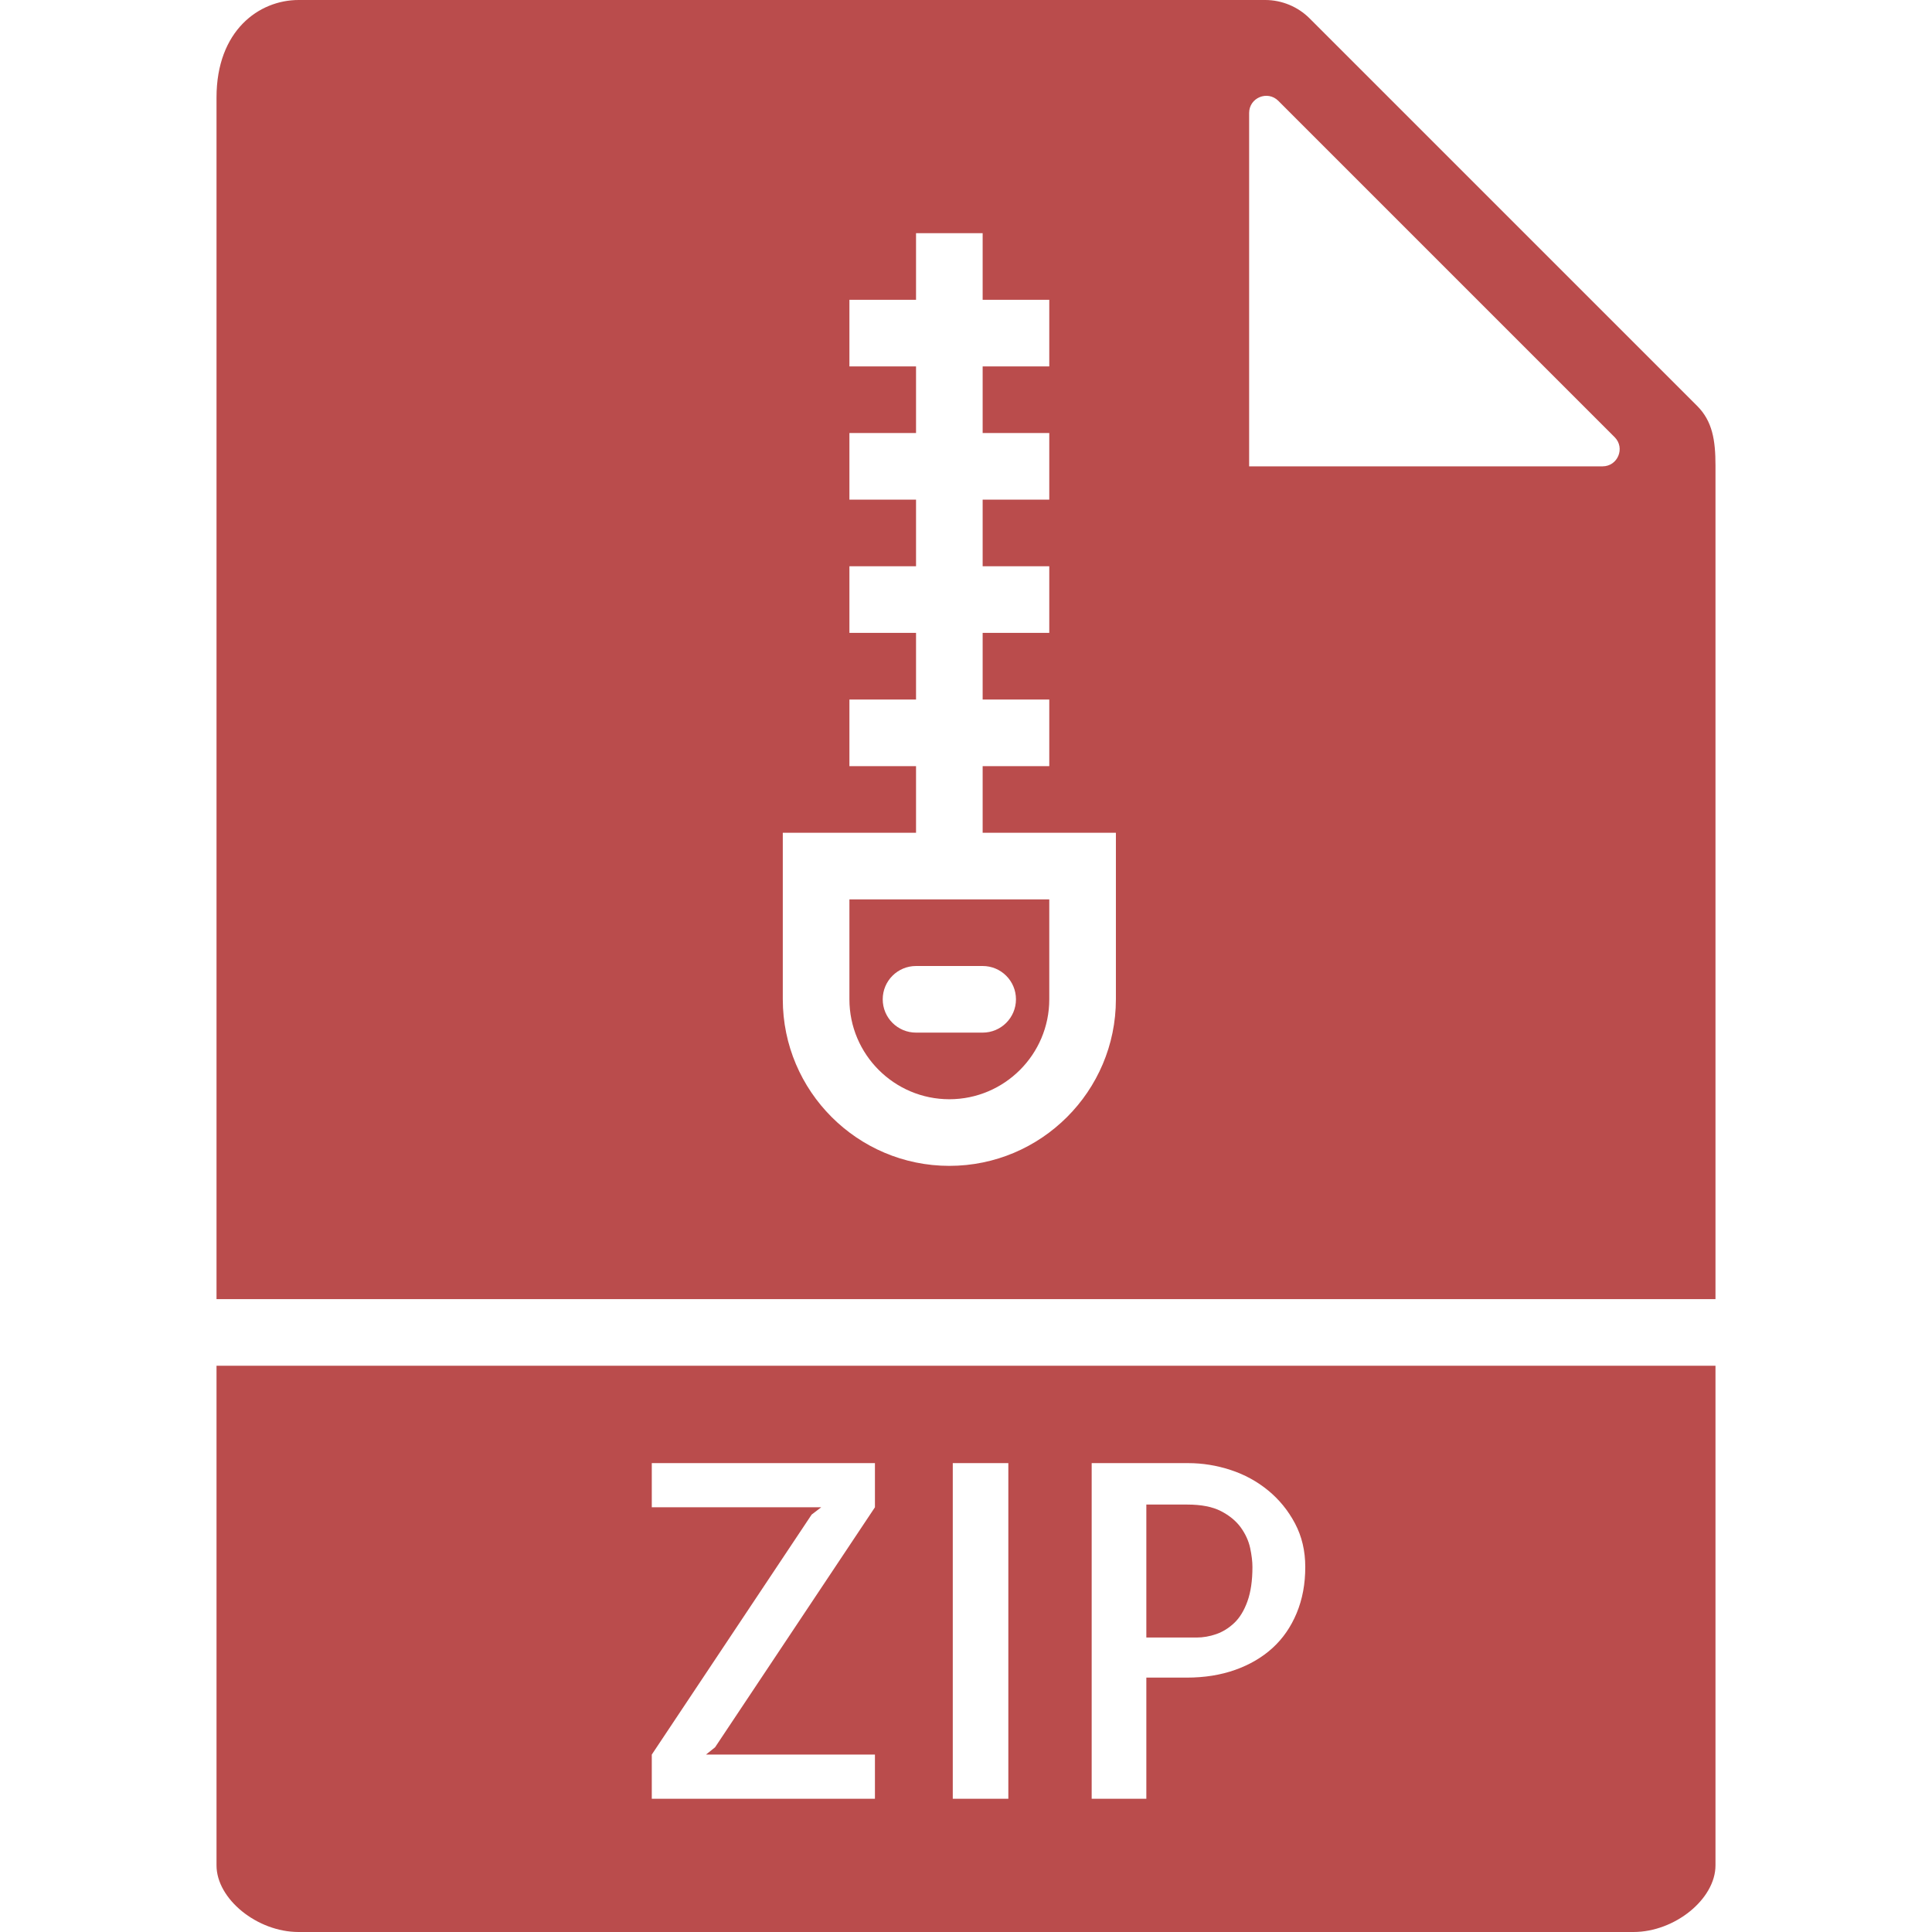
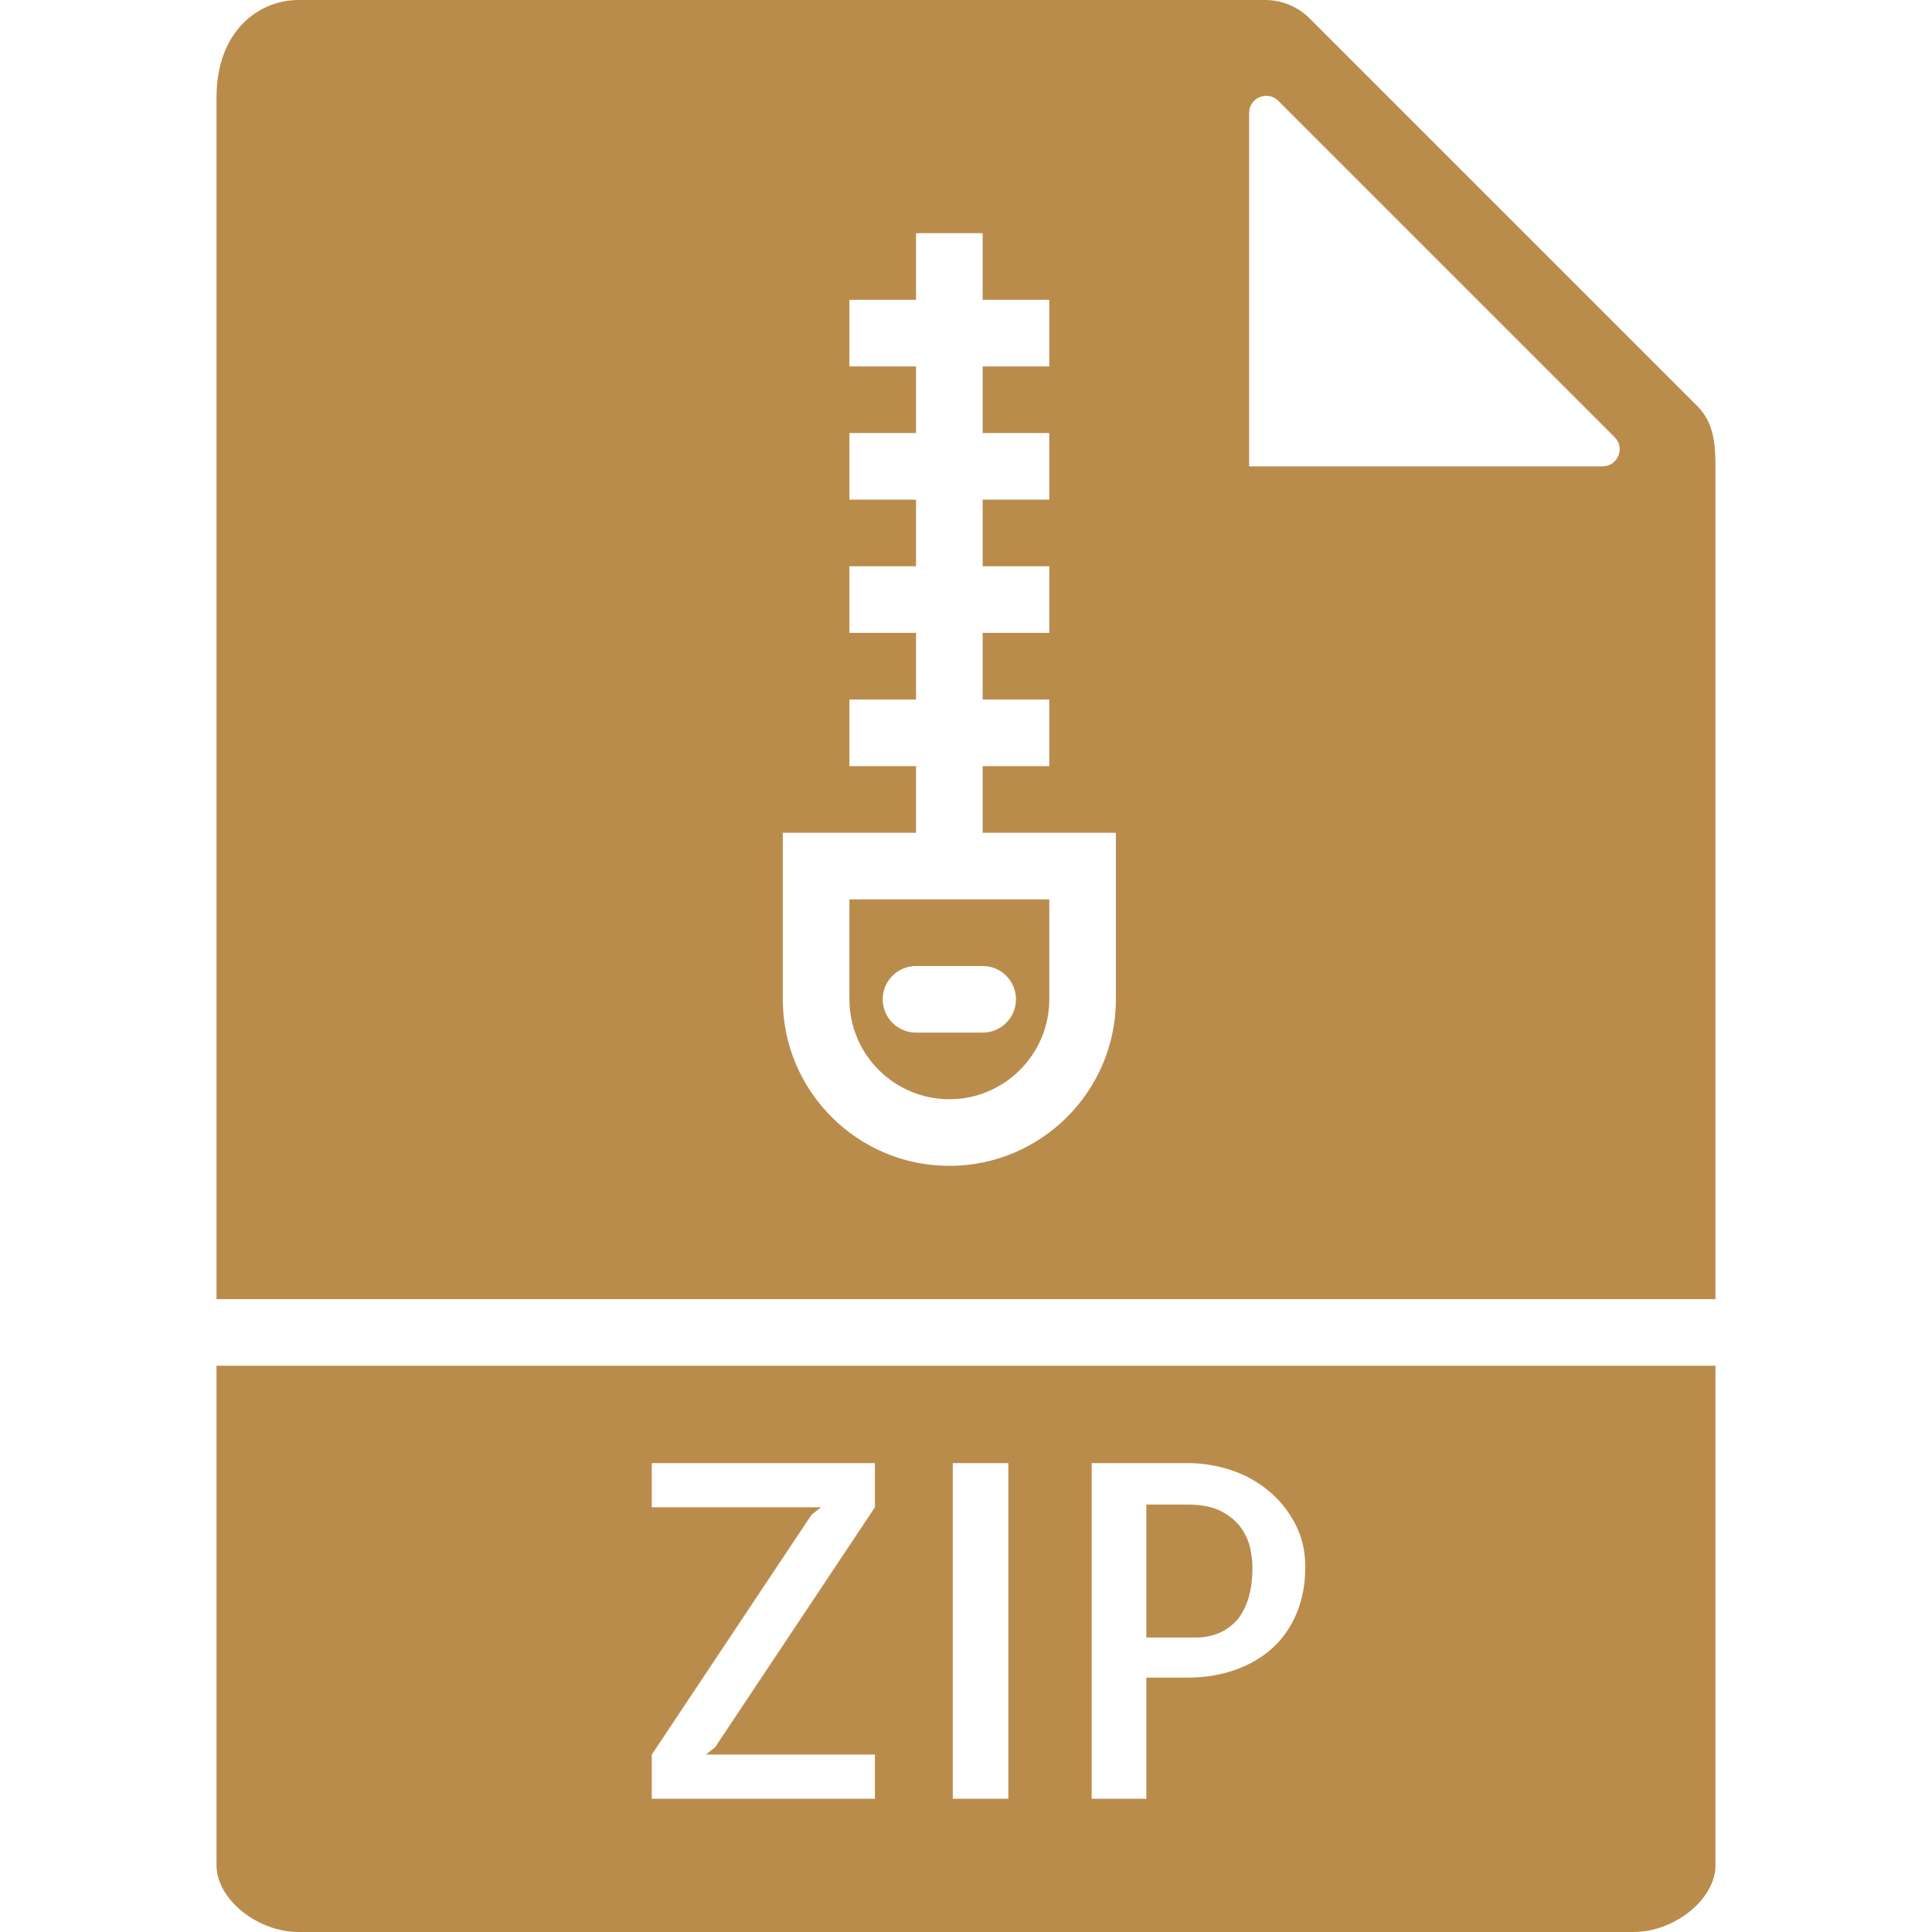
<svg xmlns="http://www.w3.org/2000/svg" version="1.1" id="Capa_1" x="0px" y="0px" width="32" height="32" viewBox="0 0 58 58" style="enable-background:new 0 0 58 58;" xml:space="preserve">
  <g>
-     <path d="M28.5,33c1.654,0,3-1.346,3-3v-3h-6v3C25.5,31.654,26.846,33,28.5,33z M27.5,29h2c0.552,0,1,0.447,1,1s-0.448,1-1,1h-2   c-0.552,0-1-0.447-1-1S26.948,29,27.5,29z" fill="#BA4C4C" />
-     <path d="M51.5,39V13.978c0-0.766-0.092-1.333-0.55-1.792L39.313,0.55C38.964,0.201,38.48,0,37.985,0H8.963   C7.777,0,6.5,0.916,6.5,2.926V39H51.5z M37.5,3.391c0-0.458,0.553-0.687,0.877-0.363l10.095,10.095   C48.796,13.447,48.567,14,48.109,14H37.5V3.391z M23.5,25h4v-2h-2v-2h2v-2h-2v-2h2v-2h-2v-2h2v-2h-2V9h2V7h2v2h2v2h-2v2h2v2h-2v2h2   v2h-2v2h2v2h-2v2h4v5c0,2.757-2.243,5-5,5s-5-2.243-5-5V25z" fill="#BA4C4C" />
-     <path d="M37.251,45.858c-0.142-0.196-0.34-0.36-0.595-0.492c-0.255-0.132-0.593-0.198-1.012-0.198h-1.23v3.992h1.504   c0.2,0,0.398-0.034,0.595-0.103c0.196-0.068,0.376-0.18,0.54-0.335s0.296-0.371,0.396-0.649c0.1-0.278,0.15-0.622,0.15-1.032   c0-0.164-0.023-0.354-0.068-0.567C37.485,46.26,37.392,46.055,37.251,45.858z" fill="#BA4C4C" />
-     <path d="M6.5,41v15c0,1.009,1.22,2,2.463,2h40.074c1.243,0,2.463-0.991,2.463-2V41H6.5z M26.266,45.25l-4.799,7.205l-0.273,0.219   h5.072V54h-6.699v-1.326l4.799-7.205l0.287-0.219h-5.086v-1.326h6.699V45.25z M30.271,54h-1.668V43.924h1.668V54z M38.926,48.429   c-0.173,0.415-0.415,0.764-0.725,1.046c-0.31,0.282-0.684,0.501-1.121,0.656s-0.921,0.232-1.449,0.232h-1.217V54h-1.641V43.924   h2.898c0.428,0,0.852,0.068,1.271,0.205c0.419,0.137,0.795,0.342,1.128,0.615c0.333,0.273,0.602,0.604,0.807,0.991   s0.308,0.822,0.308,1.306C39.186,47.552,39.099,48.014,38.926,48.429z" fill="#BA4C4C" />
+     <path d="M28.5,33c1.654,0,3-1.346,3-3v-3h-6v3C25.5,31.654,26.846,33,28.5,33z M27.5,29h2c0.552,0,1,0.447,1,1s-0.448,1-1,1h-2   c-0.552,0-1-0.447-1-1S26.948,29,27.5,29z" fill="#BA8C4C" />
+     <path d="M51.5,39V13.978c0-0.766-0.092-1.333-0.55-1.792L39.313,0.55C38.964,0.201,38.48,0,37.985,0H8.963   C7.777,0,6.5,0.916,6.5,2.926V39H51.5z M37.5,3.391c0-0.458,0.553-0.687,0.877-0.363l10.095,10.095   C48.796,13.447,48.567,14,48.109,14H37.5V3.391z M23.5,25h4v-2h-2v-2h2v-2h-2v-2h2v-2h-2v-2h2v-2h-2V9h2V7h2v2h2v2h-2v2h2v2h-2v2h2   v2h-2v2h2v2h-2v2h4v5c0,2.757-2.243,5-5,5s-5-2.243-5-5V25z" fill="#BA8C4C" />
+     <path d="M37.251,45.858c-0.142-0.196-0.34-0.36-0.595-0.492c-0.255-0.132-0.593-0.198-1.012-0.198h-1.23v3.992h1.504   c0.2,0,0.398-0.034,0.595-0.103c0.196-0.068,0.376-0.18,0.54-0.335s0.296-0.371,0.396-0.649c0.1-0.278,0.15-0.622,0.15-1.032   c0-0.164-0.023-0.354-0.068-0.567C37.485,46.26,37.392,46.055,37.251,45.858z" fill="#BA8C4C" />
+     <path d="M6.5,41v15c0,1.009,1.22,2,2.463,2h40.074c1.243,0,2.463-0.991,2.463-2V41H6.5z M26.266,45.25l-4.799,7.205l-0.273,0.219   h5.072V54h-6.699v-1.326l4.799-7.205l0.287-0.219h-5.086v-1.326h6.699V45.25z M30.271,54h-1.668V43.924h1.668V54z M38.926,48.429   c-0.173,0.415-0.415,0.764-0.725,1.046c-0.31,0.282-0.684,0.501-1.121,0.656s-0.921,0.232-1.449,0.232h-1.217V54h-1.641V43.924   h2.898c0.428,0,0.852,0.068,1.271,0.205c0.419,0.137,0.795,0.342,1.128,0.615c0.333,0.273,0.602,0.604,0.807,0.991   s0.308,0.822,0.308,1.306C39.186,47.552,39.099,48.014,38.926,48.429z" fill="#BA8C4C" />
  </g>
  <g>
</g>
  <g>
</g>
  <g>
</g>
  <g>
</g>
  <g>
</g>
  <g>
</g>
  <g>
</g>
  <g>
</g>
  <g>
</g>
  <g>
</g>
  <g>
</g>
  <g>
</g>
  <g>
</g>
  <g>
</g>
  <g>
</g>
</svg>
